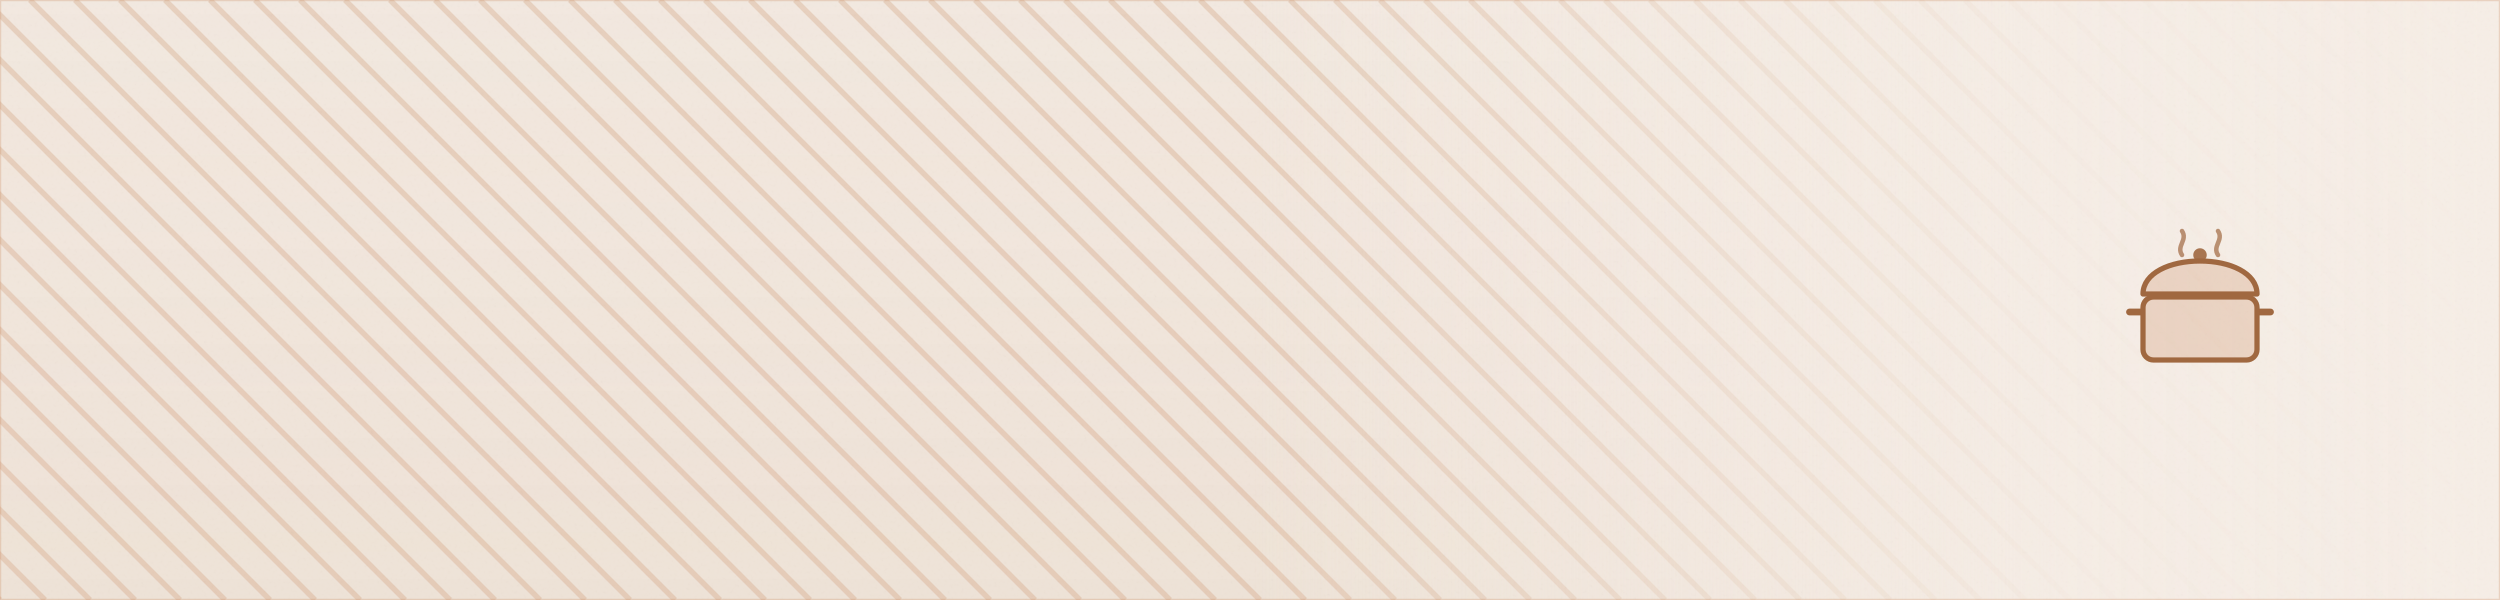
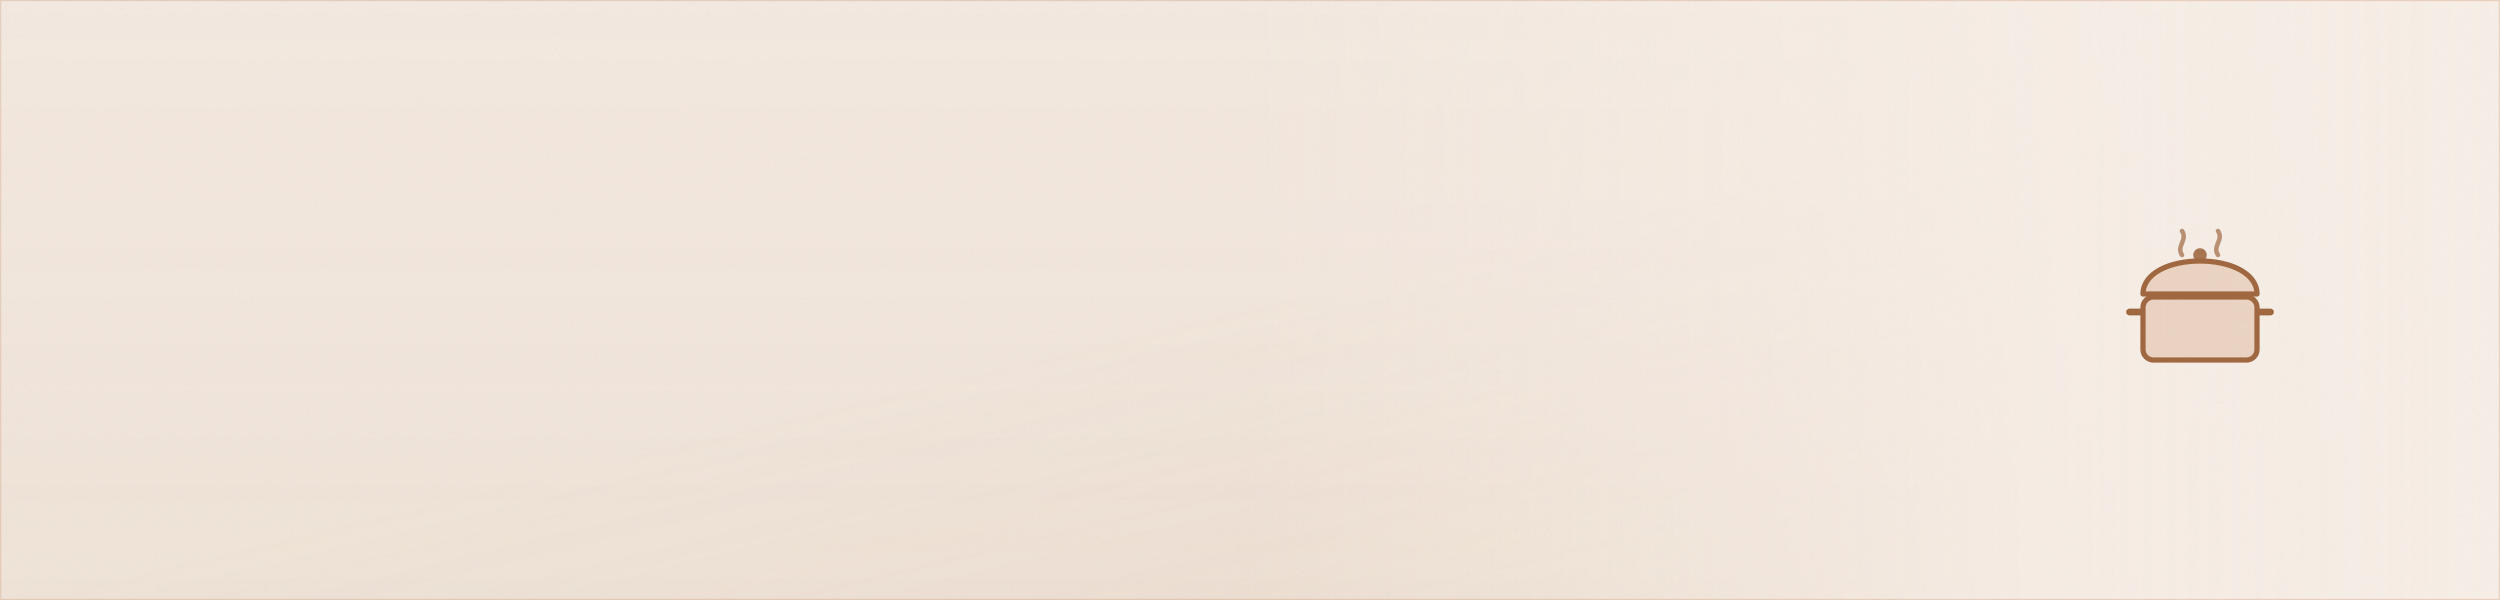
<svg xmlns="http://www.w3.org/2000/svg" width="1000" height="240" viewBox="0 0 1000 240">
  <defs>
    <filter id="tex_recipes_light_w" x="0%" y="0%" width="100%" height="100%" color-interpolation-filters="linearRGB">
      <feTurbulence type="fractalNoise" baseFrequency="0.75" numOctaves="4" seed="12" stitchTiles="stitch" result="n" />
      <feColorMatrix in="n" type="saturate" values="0" result="gn" />
      <feBlend in="SourceGraphic" in2="gn" mode="overlay" />
    </filter>
    <linearGradient id="hfade_recipes_light_w" x1="0" y1="0" x2="1" y2="0">
      <stop offset="0%" stop-color="#F5EDE5" stop-opacity="0" />
      <stop offset="50%" stop-color="#F5EDE5" stop-opacity="0" />
      <stop offset="82%" stop-color="#F5EDE5" stop-opacity="0.92" />
      <stop offset="100%" stop-color="#F5EDE5" stop-opacity="1" />
    </linearGradient>
    <linearGradient id="vign_recipes_light_w" x1="0" y1="0" x2="0" y2="1">
      <stop offset="0%" stop-color="#A06840" stop-opacity="0.04" />
      <stop offset="100%" stop-color="#A06840" stop-opacity="0.09" />
    </linearGradient>
+     <linearGradient id="diag_recipes_light_w" x1="0" y1="0" x2="1" y2="1">
+       <stop offset="0%" stop-color="#CC9068" stop-opacity="0" />
+       <stop offset="50%" stop-color="#CC9068" stop-opacity="0" />
+       <stop offset="100%" stop-color="#CC9068" stop-opacity="0.12" />
+     </linearGradient>
  </defs>
  <rect width="1000" height="240" fill="#F5EDE5" />
  <rect width="1000" height="240" fill="url(#vign_recipes_light_w)" />
-   <g>
-     <line x1="-240" y1="0" x2="0" y2="240" stroke="#CC9068" stroke-width="2.2" opacity="0.3" />
-     <line x1="-222" y1="0" x2="18" y2="240" stroke="#CC9068" stroke-width="2.2" opacity="0.3" />
-     <line x1="-204" y1="0" x2="36" y2="240" stroke="#CC9068" stroke-width="2.2" opacity="0.3" />
-     <line x1="-186" y1="0" x2="54" y2="240" stroke="#CC9068" stroke-width="2.2" opacity="0.3" />
-     <line x1="-168" y1="0" x2="72" y2="240" stroke="#CC9068" stroke-width="2.2" opacity="0.3" />
-     <line x1="-150" y1="0" x2="90" y2="240" stroke="#CC9068" stroke-width="2.2" opacity="0.3" />
-     <line x1="-132" y1="0" x2="108" y2="240" stroke="#CC9068" stroke-width="2.2" opacity="0.3" />
-     <line x1="-114" y1="0" x2="126" y2="240" stroke="#CC9068" stroke-width="2.2" opacity="0.3" />
-     <line x1="-96" y1="0" x2="144" y2="240" stroke="#CC9068" stroke-width="2.2" opacity="0.3" />
-     <line x1="-78" y1="0" x2="162" y2="240" stroke="#CC9068" stroke-width="2.2" opacity="0.3" />
-     <line x1="-60" y1="0" x2="180" y2="240" stroke="#CC9068" stroke-width="2.2" opacity="0.3" />
-     <line x1="-42" y1="0" x2="198" y2="240" stroke="#CC9068" stroke-width="2.2" opacity="0.3" />
-     <line x1="-24" y1="0" x2="216" y2="240" stroke="#CC9068" stroke-width="2.2" opacity="0.3" />
-     <line x1="-6" y1="0" x2="234" y2="240" stroke="#CC9068" stroke-width="2.2" opacity="0.3" />
-     <line x1="12" y1="0" x2="252" y2="240" stroke="#CC9068" stroke-width="2.2" opacity="0.3" />
-     <line x1="30" y1="0" x2="270" y2="240" stroke="#CC9068" stroke-width="2.2" opacity="0.3" />
-     <line x1="48" y1="0" x2="288" y2="240" stroke="#CC9068" stroke-width="2.2" opacity="0.3" />
-     <line x1="66" y1="0" x2="306" y2="240" stroke="#CC9068" stroke-width="2.2" opacity="0.3" />
-     <line x1="84" y1="0" x2="324" y2="240" stroke="#CC9068" stroke-width="2.2" opacity="0.3" />
-     <line x1="102" y1="0" x2="342" y2="240" stroke="#CC9068" stroke-width="2.2" opacity="0.3" />
-     <line x1="120" y1="0" x2="360" y2="240" stroke="#CC9068" stroke-width="2.2" opacity="0.3" />
-     <line x1="138" y1="0" x2="378" y2="240" stroke="#CC9068" stroke-width="2.2" opacity="0.3" />
-     <line x1="156" y1="0" x2="396" y2="240" stroke="#CC9068" stroke-width="2.2" opacity="0.3" />
-     <line x1="174" y1="0" x2="414" y2="240" stroke="#CC9068" stroke-width="2.2" opacity="0.3" />
-     <line x1="192" y1="0" x2="432" y2="240" stroke="#CC9068" stroke-width="2.2" opacity="0.3" />
-     <line x1="210" y1="0" x2="450" y2="240" stroke="#CC9068" stroke-width="2.2" opacity="0.3" />
-     <line x1="228" y1="0" x2="468" y2="240" stroke="#CC9068" stroke-width="2.2" opacity="0.3" />
-     <line x1="246" y1="0" x2="486" y2="240" stroke="#CC9068" stroke-width="2.2" opacity="0.3" />
-     <line x1="264" y1="0" x2="504" y2="240" stroke="#CC9068" stroke-width="2.2" opacity="0.3" />
-     <line x1="282" y1="0" x2="522" y2="240" stroke="#CC9068" stroke-width="2.2" opacity="0.3" />
-     <line x1="300" y1="0" x2="540" y2="240" stroke="#CC9068" stroke-width="2.2" opacity="0.3" />
-     <line x1="318" y1="0" x2="558" y2="240" stroke="#CC9068" stroke-width="2.2" opacity="0.3" />
-     <line x1="336" y1="0" x2="576" y2="240" stroke="#CC9068" stroke-width="2.2" opacity="0.3" />
-     <line x1="354" y1="0" x2="594" y2="240" stroke="#CC9068" stroke-width="2.2" opacity="0.3" />
-     <line x1="372" y1="0" x2="612" y2="240" stroke="#CC9068" stroke-width="2.2" opacity="0.3" />
-     <line x1="390" y1="0" x2="630" y2="240" stroke="#CC9068" stroke-width="2.2" opacity="0.3" />
-     <line x1="408" y1="0" x2="648" y2="240" stroke="#CC9068" stroke-width="2.2" opacity="0.3" />
-     <line x1="426" y1="0" x2="666" y2="240" stroke="#CC9068" stroke-width="2.2" opacity="0.3" />
-     <line x1="444" y1="0" x2="684" y2="240" stroke="#CC9068" stroke-width="2.2" opacity="0.3" />
-     <line x1="462" y1="0" x2="702" y2="240" stroke="#CC9068" stroke-width="2.2" opacity="0.3" />
-     <line x1="480" y1="0" x2="720" y2="240" stroke="#CC9068" stroke-width="2.2" opacity="0.3" />
-     <line x1="498" y1="0" x2="738" y2="240" stroke="#CC9068" stroke-width="2.2" opacity="0.3" />
-     <line x1="516" y1="0" x2="756" y2="240" stroke="#CC9068" stroke-width="2.2" opacity="0.3" />
-     <line x1="534" y1="0" x2="774" y2="240" stroke="#CC9068" stroke-width="2.2" opacity="0.3" />
-     <line x1="552" y1="0" x2="792" y2="240" stroke="#CC9068" stroke-width="2.2" opacity="0.3" />
-     <line x1="570" y1="0" x2="810" y2="240" stroke="#CC9068" stroke-width="2.2" opacity="0.3" />
-     <line x1="588" y1="0" x2="828" y2="240" stroke="#CC9068" stroke-width="2.2" opacity="0.3" />
-     <line x1="606" y1="0" x2="846" y2="240" stroke="#CC9068" stroke-width="2.2" opacity="0.3" />
-     <line x1="624" y1="0" x2="864" y2="240" stroke="#CC9068" stroke-width="2.2" opacity="0.3" />
-     <line x1="642" y1="0" x2="882" y2="240" stroke="#CC9068" stroke-width="2.2" opacity="0.3" />
-     <line x1="660" y1="0" x2="900" y2="240" stroke="#CC9068" stroke-width="2.2" opacity="0.3" />
-     <line x1="678" y1="0" x2="918" y2="240" stroke="#CC9068" stroke-width="2.2" opacity="0.3" />
-     <line x1="696" y1="0" x2="936" y2="240" stroke="#CC9068" stroke-width="2.2" opacity="0.3" />
-     <line x1="714" y1="0" x2="954" y2="240" stroke="#CC9068" stroke-width="2.2" opacity="0.3" />
-     <line x1="732" y1="0" x2="972" y2="240" stroke="#CC9068" stroke-width="2.2" opacity="0.3" />
-     <line x1="750" y1="0" x2="990" y2="240" stroke="#CC9068" stroke-width="2.2" opacity="0.3" />
-     <line x1="768" y1="0" x2="1008" y2="240" stroke="#CC9068" stroke-width="2.2" opacity="0.3" />
-     <line x1="786" y1="0" x2="1026" y2="240" stroke="#CC9068" stroke-width="2.2" opacity="0.3" />
-     <line x1="804" y1="0" x2="1044" y2="240" stroke="#CC9068" stroke-width="2.2" opacity="0.3" />
-     <line x1="822" y1="0" x2="1062" y2="240" stroke="#CC9068" stroke-width="2.2" opacity="0.3" />
-     <line x1="840" y1="0" x2="1080" y2="240" stroke="#CC9068" stroke-width="2.2" opacity="0.3" />
-     <line x1="858" y1="0" x2="1098" y2="240" stroke="#CC9068" stroke-width="2.2" opacity="0.3" />
-     <line x1="876" y1="0" x2="1116" y2="240" stroke="#CC9068" stroke-width="2.2" opacity="0.3" />
-     <line x1="894" y1="0" x2="1134" y2="240" stroke="#CC9068" stroke-width="2.2" opacity="0.3" />
-     <line x1="912" y1="0" x2="1152" y2="240" stroke="#CC9068" stroke-width="2.2" opacity="0.3" />
-     <line x1="930" y1="0" x2="1170" y2="240" stroke="#CC9068" stroke-width="2.2" opacity="0.3" />
-     <line x1="948" y1="0" x2="1188" y2="240" stroke="#CC9068" stroke-width="2.2" opacity="0.3" />
-     <line x1="966" y1="0" x2="1206" y2="240" stroke="#CC9068" stroke-width="2.2" opacity="0.3" />
-     <line x1="984" y1="0" x2="1224" y2="240" stroke="#CC9068" stroke-width="2.2" opacity="0.3" />
-     <rect width="1000" height="240" fill="url(#hfade_recipes_light_w)" />
-   </g>
+   <rect width="1000" height="240" fill="url(#diag_recipes_light_w)" />
+   <rect width="1000" height="240" fill="url(#hfade_recipes_light_w)" />
  <rect width="1000" height="240" fill="#F5EDE5" filter="url(#tex_recipes_light_w)" opacity="0.06" />
  <g transform="translate(880,120) scale(0.6)">
    <path d="M-12,-46 c4,6 -4,10 0,16" fill="none" stroke="#A06840" stroke-width="3" stroke-linecap="round" opacity="0.7" />
    <path d="M12,-46 c4,6 -4,10 0,16" fill="none" stroke="#A06840" stroke-width="3" stroke-linecap="round" opacity="0.7" />
    <path d="M-38,-4 C-38,-18 -20,-26 0,-26 C20,-26 38,-18 38,-4 Z" fill="#CC9068" opacity="0.28" />
    <path d="M-38,-4 C-38,-18 -20,-26 0,-26 C20,-26 38,-18 38,-4 Z" fill="none" stroke="#A06840" stroke-width="3.5" stroke-linejoin="round" />
    <circle cx="0" cy="-30" r="4.5" fill="#A06840" opacity="0.9" />
    <rect x="-38" y="-2" width="76" height="42" rx="7" fill="#CC9068" opacity="0.28" />
    <rect x="-38" y="-2" width="76" height="42" rx="7" fill="none" stroke="#A06840" stroke-width="3.5" />
    <line x1="-39" y1="8" x2="-47" y2="8" stroke="#A06840" stroke-width="4.5" stroke-linecap="round" />
    <line x1="39" y1="8" x2="47" y2="8" stroke="#A06840" stroke-width="4.5" stroke-linecap="round" />
  </g>
  <rect width="1000" height="240" fill="none" stroke="#CC9068" stroke-width="1" opacity="0.3" />
</svg>
